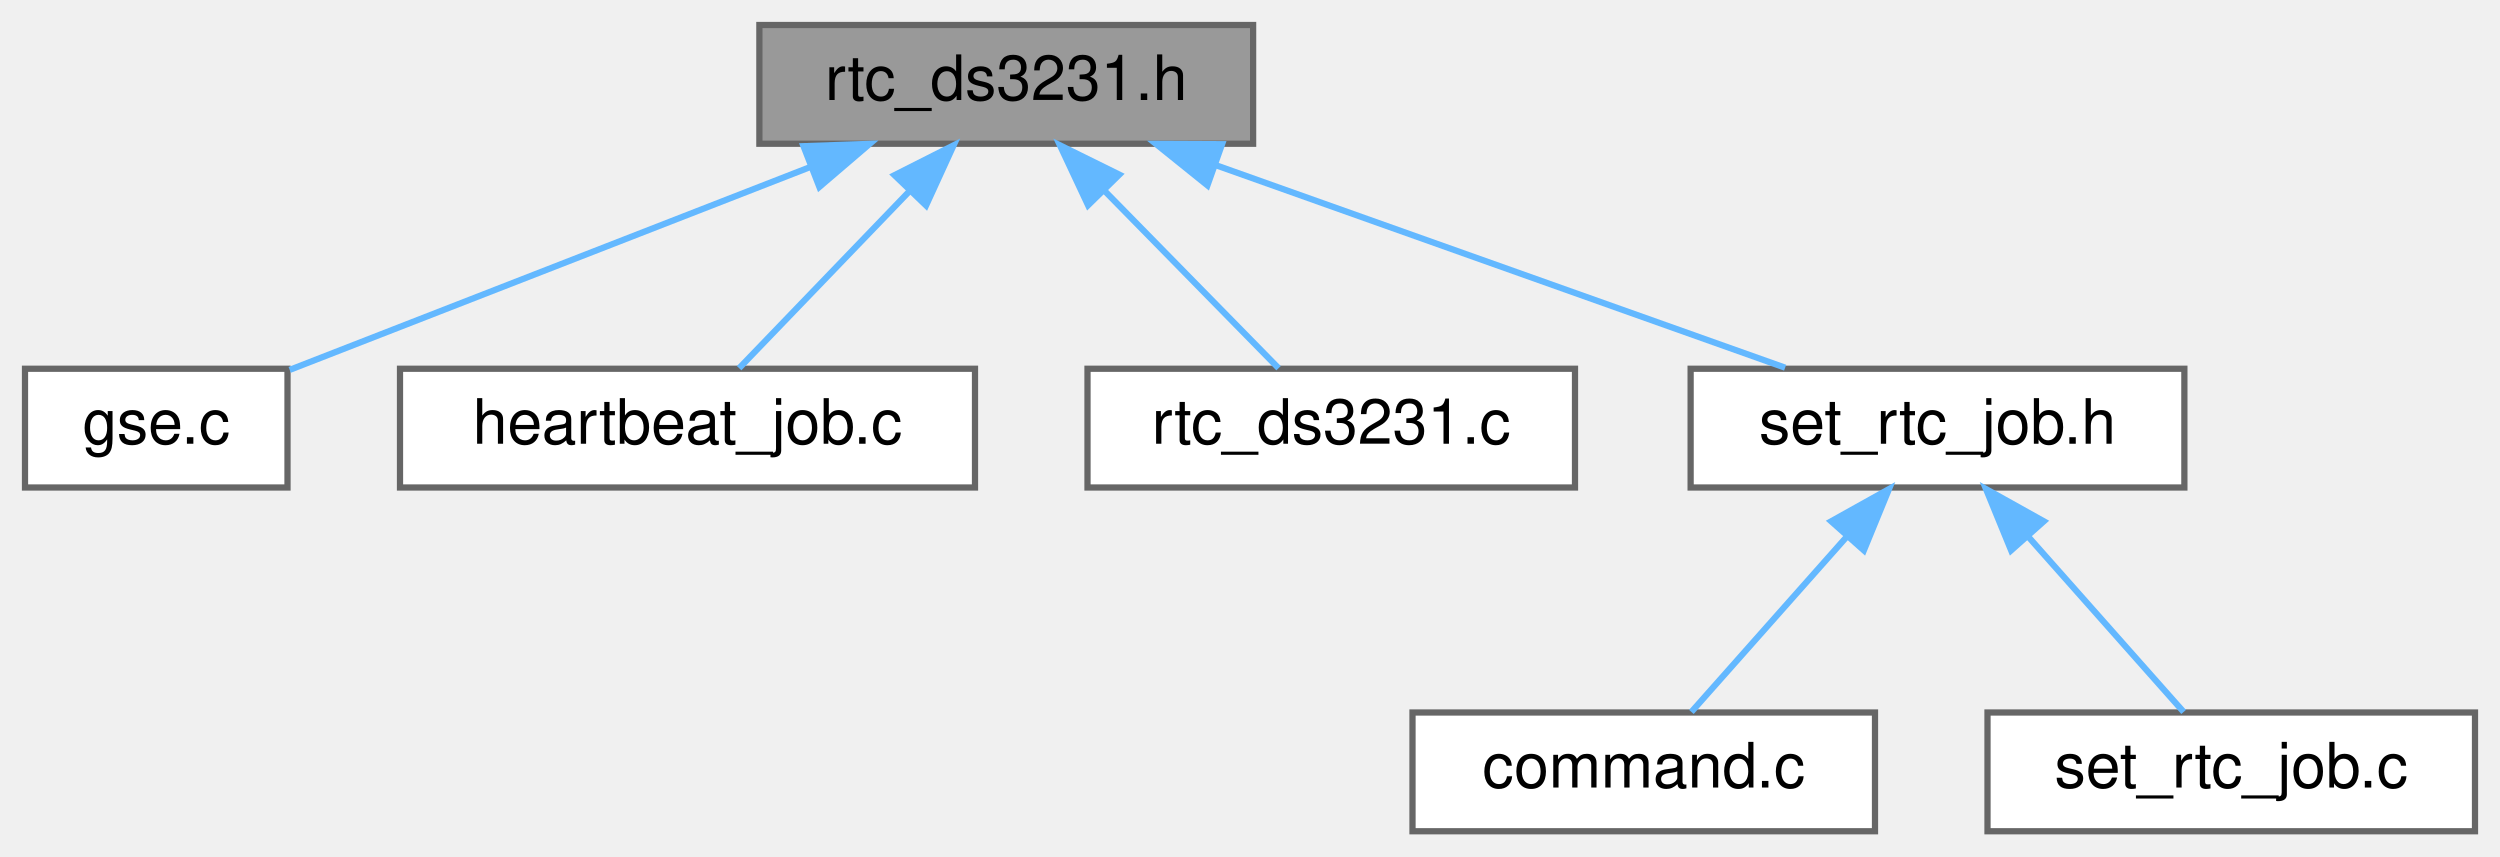
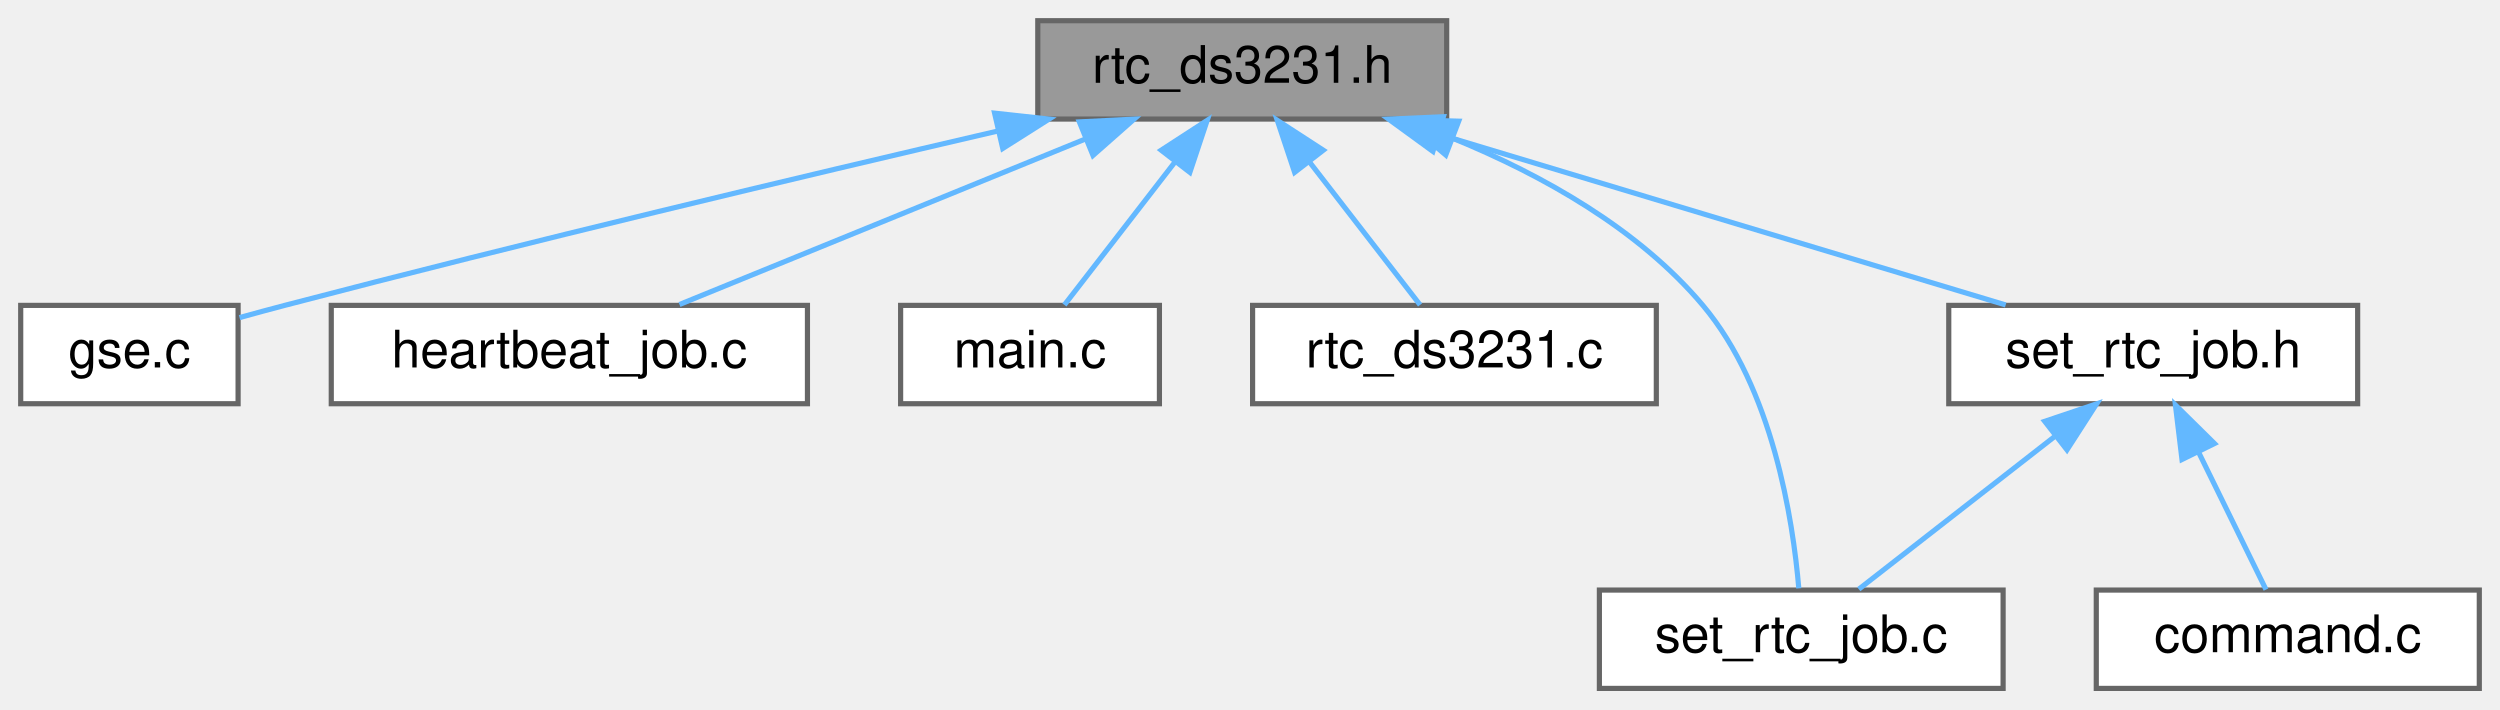
- <svg xmlns="http://www.w3.org/2000/svg" xmlns:xlink="http://www.w3.org/1999/xlink" width="400pt" height="137pt" viewBox="0.00 0.00 400.00 137.00">
+ <svg xmlns="http://www.w3.org/2000/svg" xmlns:xlink="http://www.w3.org/1999/xlink" width="483pt" height="137pt" viewBox="0.00 0.00 483.00 137.00">
  <g id="graph0" class="graph" transform="scale(1 1) rotate(0) translate(4 133)">
    <g id="Node000001" class="node">
      <g id="a_Node000001">
        <a xlink:title="DS3231 Real Time Clock Driver.">
-           <polygon fill="#999999" stroke="#666666" points="196.5,-129 117.5,-129 117.5,-110 196.5,-110 196.5,-129" />
-           <text text-anchor="middle" x="157" y="-117" font-family="Helvetica,sans-Serif" font-size="10.00">rtc_ds3231.h</text>
+           <polygon fill="#999999" stroke="#666666" points="275.5,-129 196.5,-129 196.5,-110 275.5,-110 275.5,-129" />
+           <text text-anchor="middle" x="236" y="-117" font-family="Helvetica,sans-Serif" font-size="10.00">rtc_ds3231.h</text>
        </a>
      </g>
    </g>
    <g id="Node000002" class="node">
      <g id="a_Node000002">
        <a xlink:href="gse_8c.html" target="_top" xlink:title=" ">
          <polygon fill="white" stroke="#666666" points="42,-74 0,-74 0,-55 42,-55 42,-74" />
          <text text-anchor="middle" x="21" y="-62" font-family="Helvetica,sans-Serif" font-size="10.00">gse.c</text>
        </a>
      </g>
    </g>
    <g id="edge1_Node000001_Node000002" class="edge">
      <g id="a_edge1_Node000001_Node000002">
        <a xlink:title=" ">
-           <path fill="none" stroke="#63b8ff" d="M125.55,-106.24C100.01,-96.29 64.69,-82.53 42.35,-73.82" />
-           <polygon fill="#63b8ff" stroke="#63b8ff" points="124.56,-109.61 135.15,-109.98 127.1,-103.09 124.56,-109.61" />
+           <path fill="none" stroke="#63b8ff" d="M188.57,-107.64C151.12,-98.94 97.59,-86.2 51,-74 48.17,-73.26 45.2,-72.45 42.28,-71.64" />
+           <polygon fill="#63b8ff" stroke="#63b8ff" points="188.15,-111.14 198.68,-109.99 189.73,-104.32 188.15,-111.14" />
        </a>
      </g>
    </g>
    <g id="Node000003" class="node">
      <g id="a_Node000003">
        <a xlink:href="heartbeat__job_8c.html" target="_top" xlink:title=" ">
          <polygon fill="white" stroke="#666666" points="152,-74 60,-74 60,-55 152,-55 152,-74" />
          <text text-anchor="middle" x="106" y="-62" font-family="Helvetica,sans-Serif" font-size="10.00">heartbeat_job.c</text>
        </a>
      </g>
    </g>
    <g id="edge2_Node000001_Node000003" class="edge">
      <g id="a_edge2_Node000001_Node000003">
        <a xlink:title=" ">
-           <path fill="none" stroke="#63b8ff" d="M141.62,-102.52C132.63,-93.18 121.64,-81.75 114.26,-74.09" />
-           <polygon fill="#63b8ff" stroke="#63b8ff" points="139.12,-104.97 148.58,-109.75 144.17,-100.12 139.12,-104.97" />
+           <path fill="none" stroke="#63b8ff" d="M205.73,-106.16C181.66,-96.35 148.6,-82.87 127.27,-74.17" />
+           <polygon fill="#63b8ff" stroke="#63b8ff" points="204.53,-109.45 215.11,-109.98 207.17,-102.97 204.53,-109.45" />
        </a>
      </g>
    </g>
    <g id="Node000004" class="node">
      <g id="a_Node000004">
-         <a xlink:href="rtc__ds3231_8c.html" target="_top" xlink:title=" ">
-           <polygon fill="white" stroke="#666666" points="248,-74 170,-74 170,-55 248,-55 248,-74" />
-           <text text-anchor="middle" x="209" y="-62" font-family="Helvetica,sans-Serif" font-size="10.00">rtc_ds3231.c</text>
+         <a xlink:href="main_8c.html" target="_top" xlink:title=" ">
+           <polygon fill="white" stroke="#666666" points="220,-74 170,-74 170,-55 220,-55 220,-74" />
+           <text text-anchor="middle" x="195" y="-62" font-family="Helvetica,sans-Serif" font-size="10.00">main.c</text>
        </a>
      </g>
    </g>
    <g id="edge3_Node000001_Node000004" class="edge">
      <g id="a_edge3_Node000001_Node000004">
        <a xlink:title=" ">
-           <path fill="none" stroke="#63b8ff" d="M172.68,-102.52C181.84,-93.18 193.05,-81.75 200.57,-74.09" />
-           <polygon fill="#63b8ff" stroke="#63b8ff" points="170.09,-100.16 165.59,-109.75 175.09,-105.06 170.09,-100.16" />
+           <path fill="none" stroke="#63b8ff" d="M222.98,-101.67C215.88,-92.5 207.4,-81.52 201.64,-74.09" />
+           <polygon fill="#63b8ff" stroke="#63b8ff" points="220.34,-103.98 229.23,-109.75 225.88,-99.7 220.34,-103.98" />
        </a>
      </g>
    </g>
    <g id="Node000005" class="node">
      <g id="a_Node000005">
-         <a xlink:href="set__rtc__job_8h.html" target="_top" xlink:title=" ">
-           <polygon fill="white" stroke="#666666" points="345.5,-74 266.5,-74 266.5,-55 345.5,-55 345.5,-74" />
-           <text text-anchor="middle" x="306" y="-62" font-family="Helvetica,sans-Serif" font-size="10.00">set_rtc_job.h</text>
+         <a xlink:href="rtc__ds3231_8c.html" target="_top" xlink:title=" ">
+           <polygon fill="white" stroke="#666666" points="316,-74 238,-74 238,-55 316,-55 316,-74" />
+           <text text-anchor="middle" x="277" y="-62" font-family="Helvetica,sans-Serif" font-size="10.00">rtc_ds3231.c</text>
        </a>
      </g>
    </g>
    <g id="edge4_Node000001_Node000005" class="edge">
      <g id="a_edge4_Node000001_Node000005">
        <a xlink:title=" ">
-           <path fill="none" stroke="#63b8ff" d="M190.59,-106.55C218.26,-96.71 256.84,-82.98 281.62,-74.17" />
-           <polygon fill="#63b8ff" stroke="#63b8ff" points="189.19,-103.34 180.94,-109.98 191.53,-109.93 189.19,-103.34" />
+           <path fill="none" stroke="#63b8ff" d="M249.02,-101.67C256.12,-92.5 264.6,-81.52 270.36,-74.09" />
+           <polygon fill="#63b8ff" stroke="#63b8ff" points="246.12,-99.7 242.77,-109.75 251.66,-103.98 246.12,-99.7" />
        </a>
      </g>
    </g>
    <g id="Node000006" class="node">
      <g id="a_Node000006">
-         <a xlink:href="command_8c.html" target="_top" xlink:title=" ">
-           <polygon fill="white" stroke="#666666" points="296,-19 222,-19 222,0 296,0 296,-19" />
-           <text text-anchor="middle" x="259" y="-7" font-family="Helvetica,sans-Serif" font-size="10.00">command.c</text>
+         <a xlink:href="set__rtc__job_8c.html" target="_top" xlink:title=" ">
+           <polygon fill="white" stroke="#666666" points="383,-19 305,-19 305,0 383,0 383,-19" />
+           <text text-anchor="middle" x="344" y="-7" font-family="Helvetica,sans-Serif" font-size="10.00">set_rtc_job.c</text>
        </a>
      </g>
    </g>
-     <g id="edge5_Node000005_Node000006" class="edge">
-       <g id="a_edge5_Node000005_Node000006">
+     <g id="edge5_Node000001_Node000006" class="edge">
+       <g id="a_edge5_Node000001_Node000006">
        <a xlink:title=" ">
-           <path fill="none" stroke="#63b8ff" d="M291.58,-47.24C283.34,-37.95 273.35,-26.68 266.62,-19.09" />
-           <polygon fill="#63b8ff" stroke="#63b8ff" points="288.99,-49.59 298.24,-54.75 294.22,-44.94 288.99,-49.59" />
+           <path fill="none" stroke="#63b8ff" d="M276.98,-106.16C293.95,-99.18 312.55,-88.81 325,-74 338.47,-57.97 342.39,-32.64 343.53,-19.33" />
+           <polygon fill="#63b8ff" stroke="#63b8ff" points="275.32,-103.05 267.23,-109.89 277.82,-109.59 275.32,-103.05" />
        </a>
      </g>
    </g>
    <g id="Node000007" class="node">
      <g id="a_Node000007">
-         <a xlink:href="set__rtc__job_8c.html" target="_top" xlink:title=" ">
-           <polygon fill="white" stroke="#666666" points="392,-19 314,-19 314,0 392,0 392,-19" />
-           <text text-anchor="middle" x="353" y="-7" font-family="Helvetica,sans-Serif" font-size="10.00">set_rtc_job.c</text>
+         <a xlink:href="set__rtc__job_8h.html" target="_top" xlink:title=" ">
+           <polygon fill="white" stroke="#666666" points="451.5,-74 372.5,-74 372.5,-55 451.5,-55 451.5,-74" />
+           <text text-anchor="middle" x="412" y="-62" font-family="Helvetica,sans-Serif" font-size="10.00">set_rtc_job.h</text>
        </a>
      </g>
    </g>
-     <g id="edge6_Node000005_Node000007" class="edge">
-       <g id="a_edge6_Node000005_Node000007">
+     <g id="edge6_Node000001_Node000007" class="edge">
+       <g id="a_edge6_Node000001_Node000007">
        <a xlink:title=" ">
-           <path fill="none" stroke="#63b8ff" d="M320.42,-47.24C328.66,-37.95 338.65,-26.68 345.38,-19.09" />
-           <polygon fill="#63b8ff" stroke="#63b8ff" points="317.78,-44.94 313.76,-54.75 323.01,-49.59 317.78,-44.94" />
+           <path fill="none" stroke="#63b8ff" d="M274,-107.06C306.9,-97.15 353.74,-83.04 383.5,-74.08" />
+           <polygon fill="#63b8ff" stroke="#63b8ff" points="272.84,-103.75 264.28,-109.98 274.86,-110.45 272.84,-103.75" />
+         </a>
+       </g>
+     </g>
+     <g id="edge8_Node000007_Node000006" class="edge">
+       <g id="a_edge8_Node000007_Node000006">
+         <a xlink:title=" ">
+           <path fill="none" stroke="#63b8ff" d="M392.88,-48.6C380.7,-39.11 365.34,-27.13 355.12,-19.17" />
+           <polygon fill="#63b8ff" stroke="#63b8ff" points="391.04,-51.6 401.07,-54.98 395.34,-46.08 391.04,-51.6" />
+         </a>
+       </g>
+     </g>
+     <g id="Node000008" class="node">
+       <g id="a_Node000008">
+         <a xlink:href="command_8c.html" target="_top" xlink:title=" ">
+           <polygon fill="white" stroke="#666666" points="475,-19 401,-19 401,0 475,0 475,-19" />
+           <text text-anchor="middle" x="438" y="-7" font-family="Helvetica,sans-Serif" font-size="10.00">command.c</text>
+         </a>
+       </g>
+     </g>
+     <g id="edge7_Node000007_Node000008" class="edge">
+       <g id="a_edge7_Node000007_Node000008">
+         <a xlink:title=" ">
+           <path fill="none" stroke="#63b8ff" d="M420.82,-45.53C425.2,-36.6 430.29,-26.22 433.79,-19.09" />
+           <polygon fill="#63b8ff" stroke="#63b8ff" points="417.56,-44.23 416.29,-54.75 423.84,-47.31 417.56,-44.23" />
        </a>
      </g>
    </g>
  </g>
</svg>
